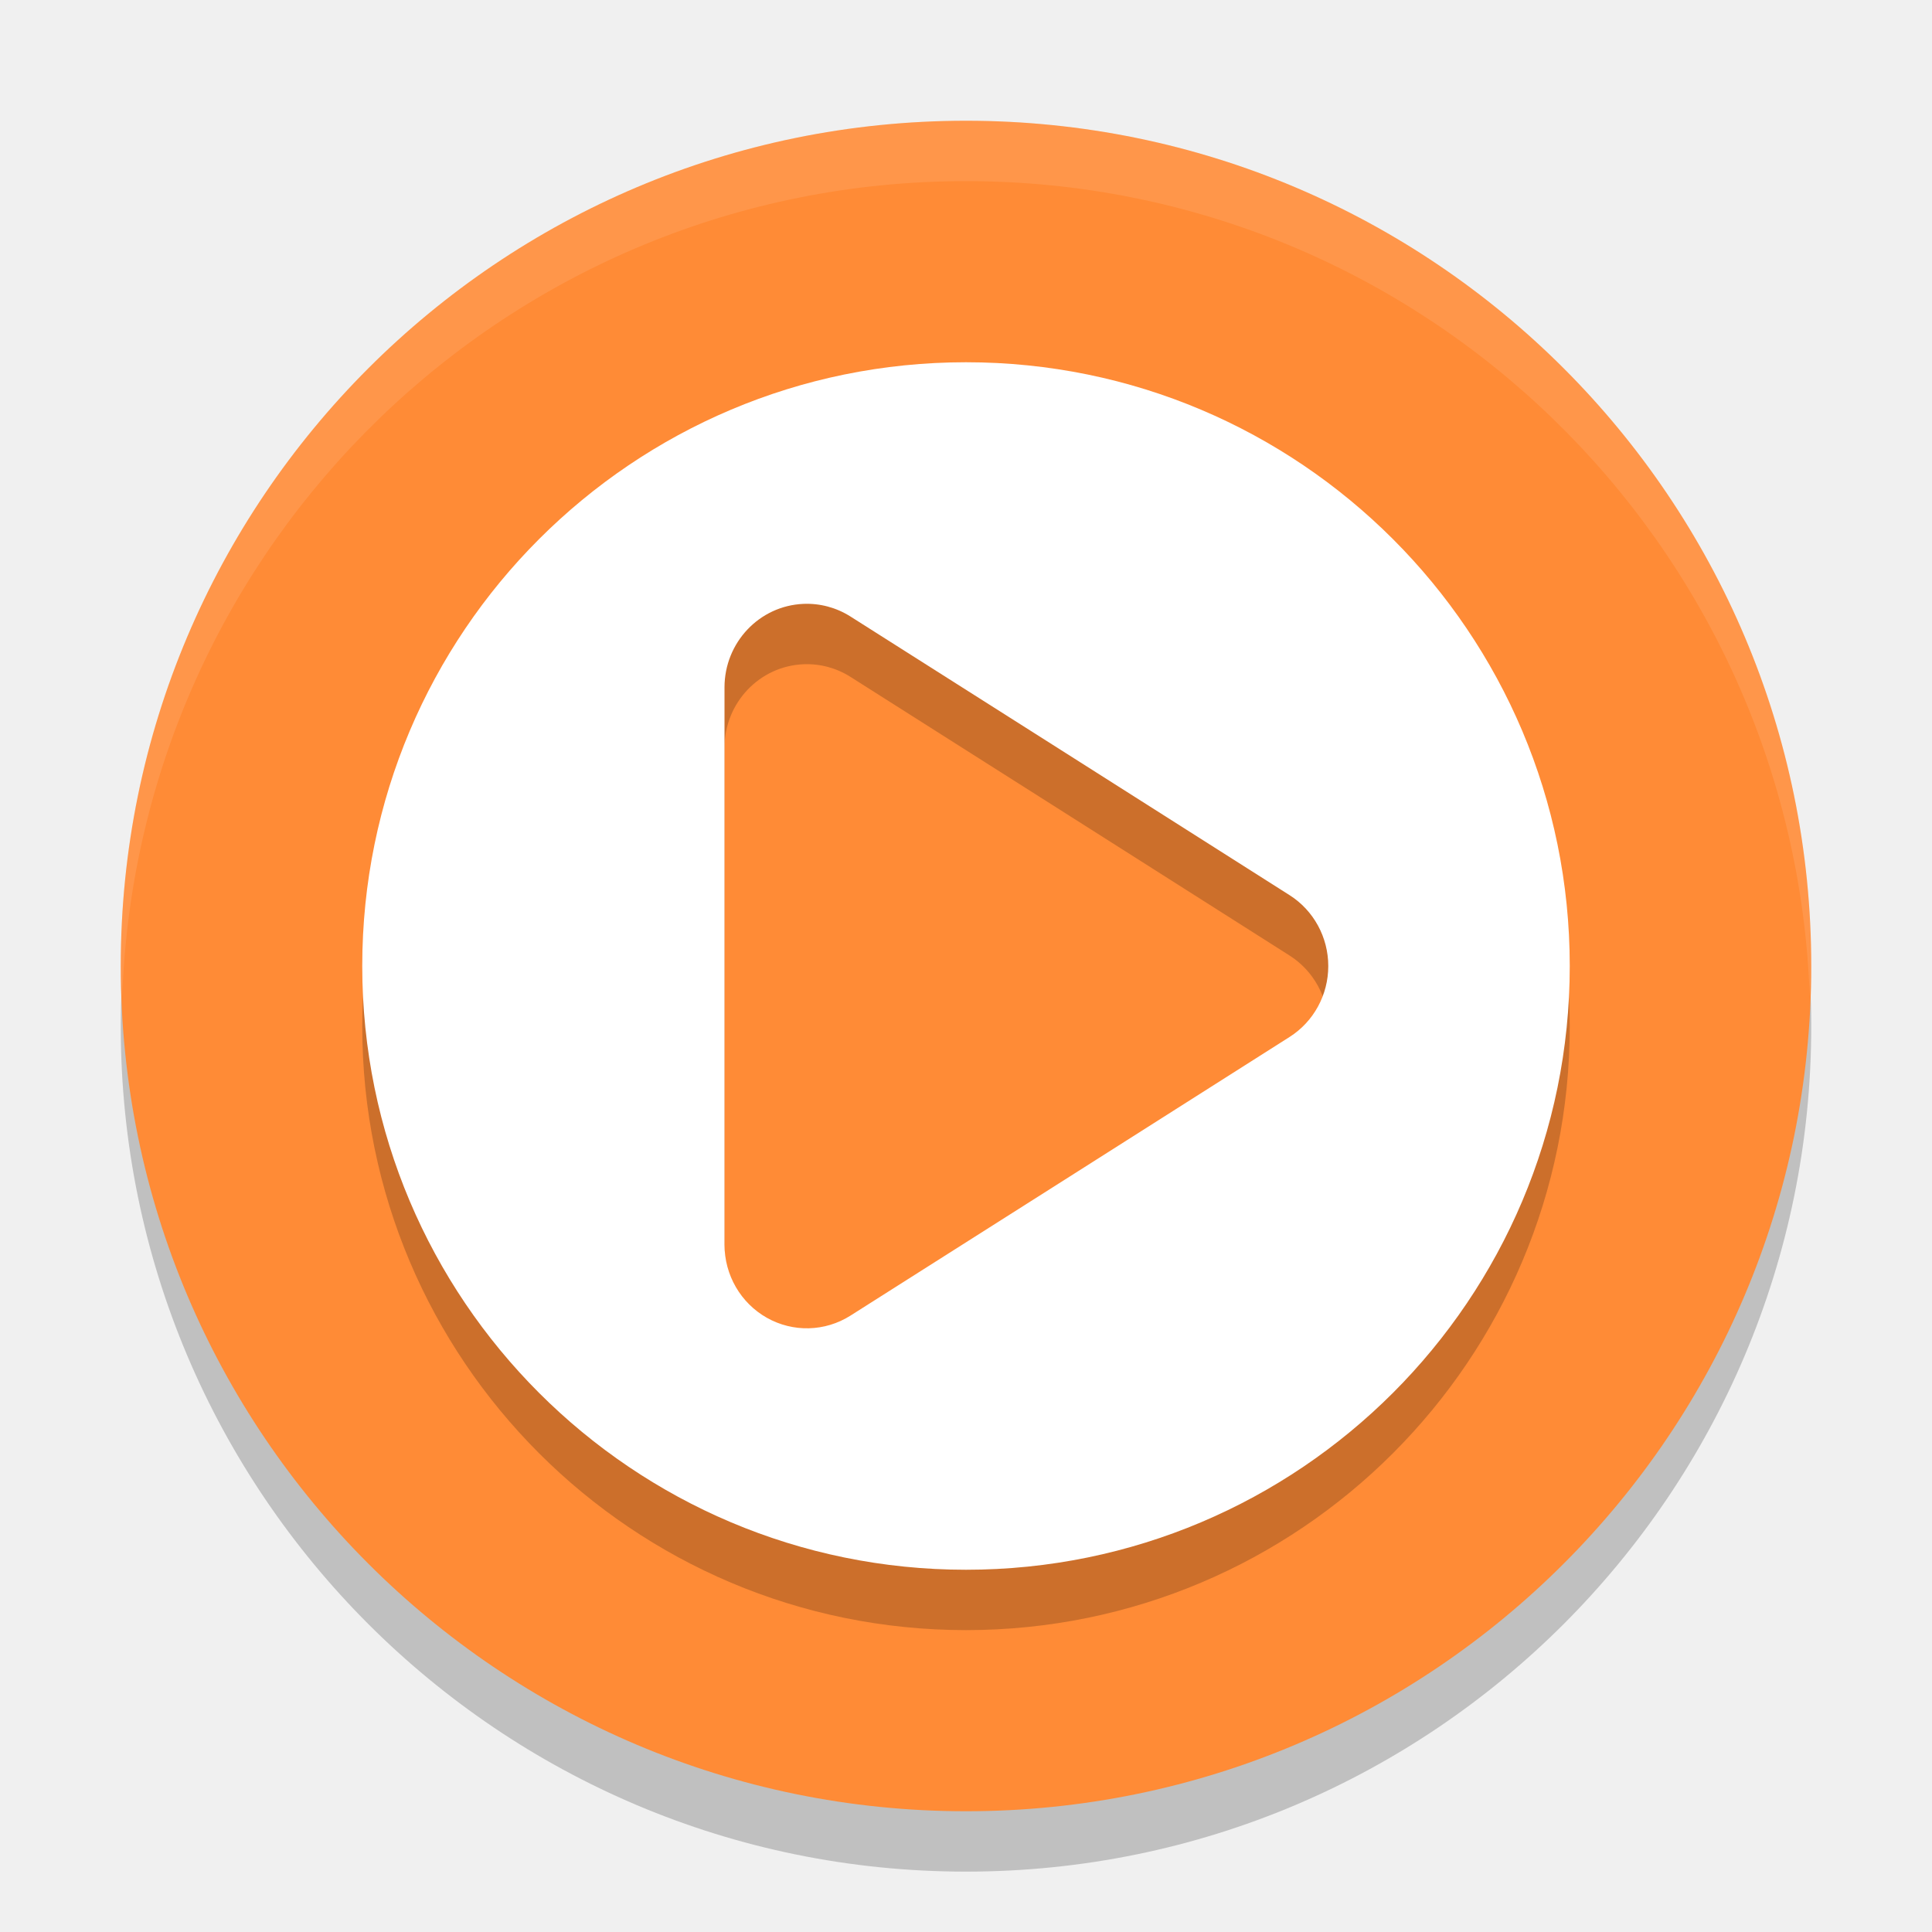
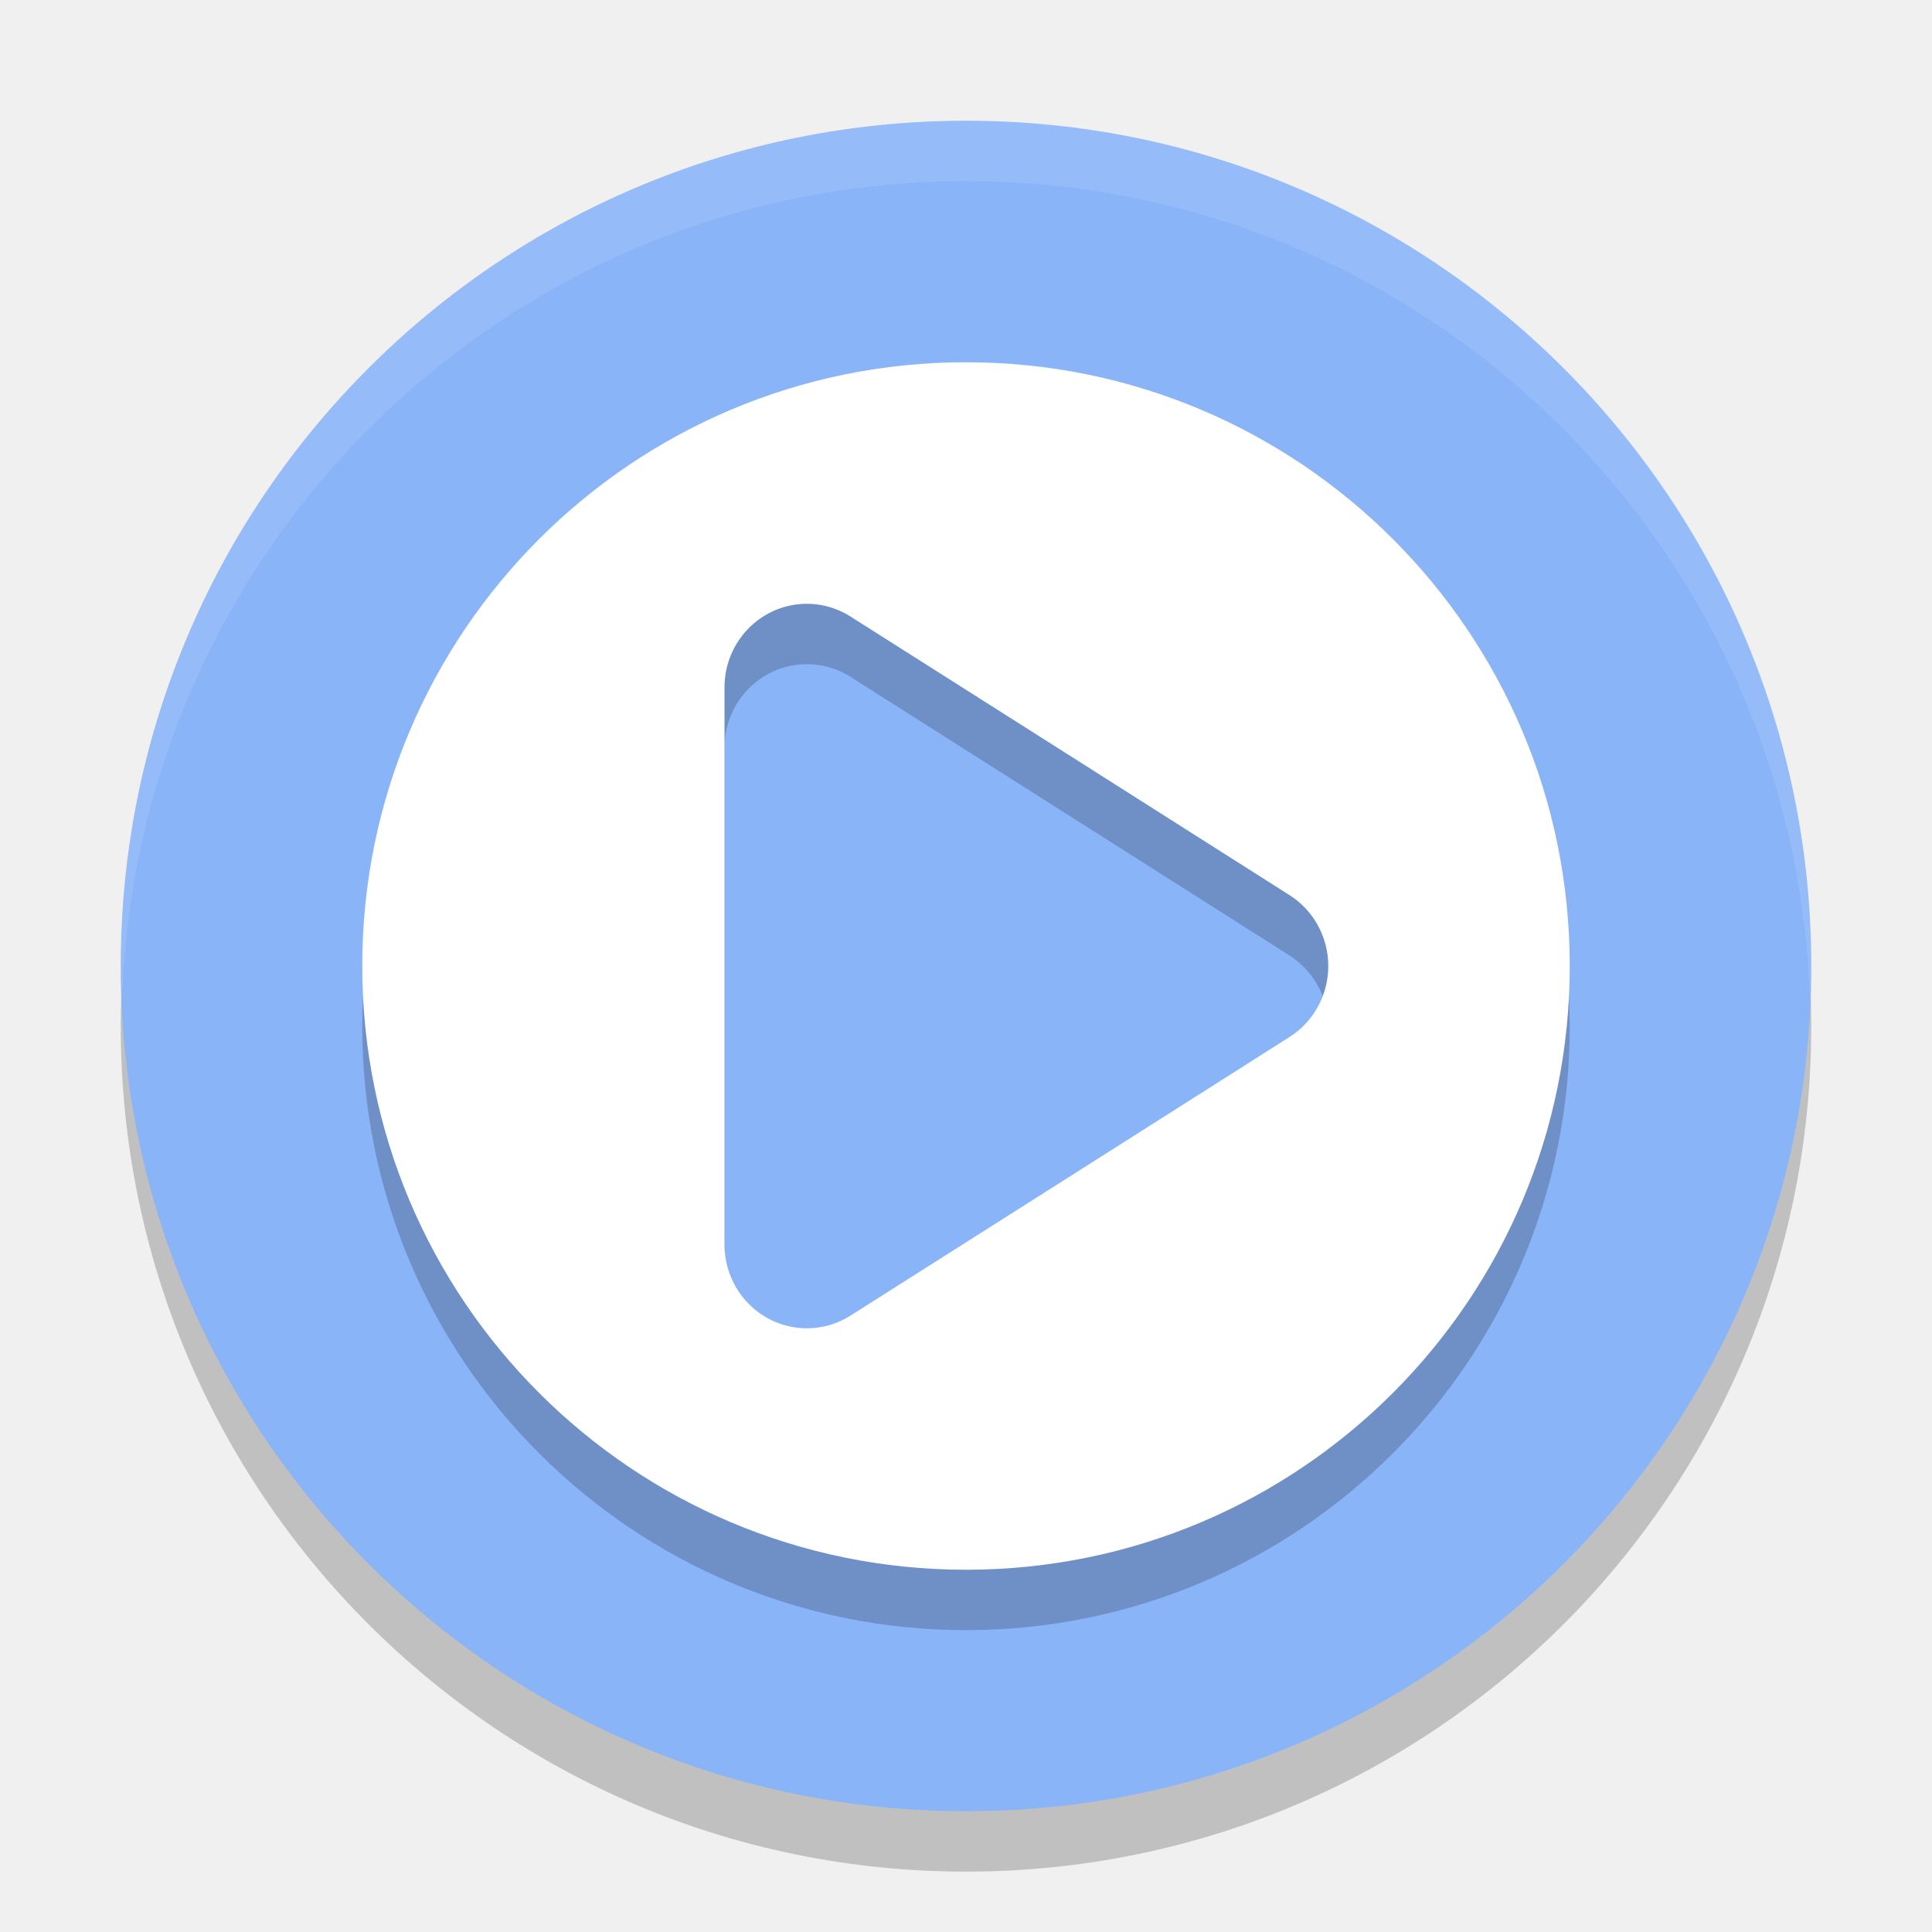
<svg xmlns="http://www.w3.org/2000/svg" width="32" height="32" version="1.1">
  <g id="22-22-media-playback-start" transform="translate(0,32)">
    <rect style="opacity:0.001" width="22" height="22" x="0" y="0" />
    <path style="fill:#dfdfdf" d="M 5 35 C 3.892 35 3 35.892 3 37 L 3 43 L 3 49 C 3 50.108 3.892 51 5 51 L 11 51 L 17 51 C 18.108 51 19 50.108 19 49 L 19 43 L 19 37 C 19 35.892 18.108 35 17 35 L 11 35 L 5 35 z M 8 39 L 16 43 L 8 47 L 8 39 z" transform="translate(0,-32)" />
  </g>
  <g id="22-22-media-skip-forward" transform="translate(10,32)">
    <rect style="opacity:0.001" width="22" height="22" x="22" y="0" />
    <path style="fill:#dfdfdf" d="M 37 35 C 35.892 35 35 35.892 35 37 L 35 43 L 35 49 C 35 50.108 35.892 51 37 51 L 43 51 L 49 51 C 50.108 51 51 50.108 51 49 L 51 43 L 51 37 C 51 35.892 50.108 35 49 35 L 43 35 L 37 35 z M 39 39 L 45 42.5 L 45 39 L 47 39 L 47 43 L 47 47 L 45 47 L 45 43.5 L 39 47 L 39 39 z" transform="translate(-10,-32)" />
  </g>
  <g id="22-22-media-playback-pause" transform="translate(-5,8)">
    <rect style="opacity:0.001" width="22" height="22" x="165" y="24" />
    <path style="fill:#dfdfdf" d="M 165 35 C 163.892 35 163 35.892 163 37 L 163 43 L 163 49 C 163 50.108 163.892 51 165 51 L 171 51 L 177 51 C 178.108 51 179 50.108 179 49 L 179 43 L 179 37 C 179 35.892 178.108 35 177 35 L 171 35 L 165 35 z M 167 39 L 170 39 L 170 47 L 167 47 L 167 39 z M 172 39 L 175 39 L 175 47 L 172 47 L 172 39 z" transform="translate(5,-8)" />
  </g>
  <g id="22-22-media-playback-stop" transform="translate(5,8)">
    <rect style="opacity:0.001" width="22" height="22" x="187" y="24" />
    <path style="fill:#dfdfdf" d="M 197 35 C 195.892 35 195 35.892 195 37 L 195 43 L 195 49 C 195 50.108 195.892 51 197 51 L 203 51 L 209 51 C 210.108 51 211 50.108 211 49 L 211 43 L 211 37 C 211 35.892 210.108 35 209 35 L 203 35 L 197 35 z M 199 39 L 201 39 L 205 39 L 207 39 L 207 47 L 205 47 L 201 47 L 199 47 L 199 39 z" transform="translate(-5,-8)" />
  </g>
  <g id="22-22-media-record" transform="translate(102,32)">
    <rect style="opacity:0.001" width="22" height="22" x="154" y="0" />
    <path style="fill:#4285f4" d="M 261 35 C 259.892 35 259 35.892 259 37 L 259 43 L 259 49 C 259 50.108 259.892 51 261 51 L 267 51 L 273 51 C 274.108 51 275 50.108 275 49 L 275 43 L 275 37 C 275 35.892 274.108 35 273 35 L 267 35 L 261 35 z M 267 39 A 4 4 0 0 1 271 43 A 4 4 0 0 1 267 47 A 4 4 0 0 1 263 43 A 4 4 0 0 1 267 39 z" transform="translate(-102,-32)" />
  </g>
  <g id="22-22-media-eject" transform="translate(-7,8)">
    <rect style="opacity:0.001" width="22" height="22" x="231" y="24" />
    <path style="fill:#dfdfdf" d="M 229 35 C 227.892 35 227 35.892 227 37 L 227 43 L 227 49 C 227 50.108 227.892 51 229 51 L 235 51 L 241 51 C 242.108 51 243 50.108 243 49 L 243 43 L 243 37 C 243 35.892 242.108 35 241 35 L 235 35 L 229 35 z M 235 38 L 239 42 L 239 43 L 231 43 L 231 42 L 235 38 z M 231 45 L 239 45 L 239 47 L 231 47 L 231 45 z" transform="translate(7,-8)" />
  </g>
  <g id="22-22-media-seek-forward" transform="translate(74,32)">
    <rect style="opacity:0.001" width="22" height="22" x="22" y="0" />
    <path style="fill:#dfdfdf" d="M 101 35 C 99.892 35 99 35.892 99 37 L 99 43 L 99 49 C 99 50.108 99.892 51 101 51 L 107 51 L 113 51 C 114.108 51 115 50.108 115 49 L 115 43 L 115 37 C 115 35.892 114.108 35 113 35 L 107 35 L 101 35 z M 102 39 L 107 42 L 107 39 L 113 43 L 107 47 L 107 44 L 102 47 L 102 43 L 102 39 z" transform="translate(-74,-32)" />
  </g>
  <g id="22-22-media-skip-backward" transform="matrix(-1,0,0,1,108,32)">
    <rect style="opacity:0.001" width="22" height="22" x="22" y="0" />
    <path style="fill:#dfdfdf" d="M 69 35 C 67.892 35 67 35.892 67 37 L 67 43 L 67 49 C 67 50.108 67.892 51 69 51 L 75 51 L 81 51 C 82.108 51 83 50.108 83 49 L 83 43 L 83 37 C 83 35.892 82.108 35 81 35 L 75 35 L 69 35 z M 71 39 L 73 39 L 73 42.5 L 79 39 L 79 47 L 73 43.5 L 73 47 L 71 47 L 71 43 L 71 39 z" transform="matrix(-1,0,0,1,108,-32)" />
  </g>
  <g id="22-22-media-seek-backward" transform="matrix(-1,0,0,1,172,32)">
    <rect style="opacity:0.001" width="22" height="22" x="22" y="0" />
    <path style="fill:#dfdfdf" d="M 133 35 C 131.892 35 131 35.892 131 37 L 131 43 L 131 49 C 131 50.108 131.892 51 133 51 L 139 51 L 145 51 C 146.108 51 147 50.108 147 49 L 147 43 L 147 37 C 147 35.892 146.108 35 145 35 L 139 35 L 133 35 z M 139 39 L 139 42 L 144 39 L 144 43 L 144 47 L 139 44 L 139 47 L 133 43 L 139 39 z" transform="matrix(-1,0,0,1,172,-32)" />
  </g>
  <g id="22-22-media-playback-playing" transform="translate(0,54)">
    <rect style="opacity:0.001" width="22" height="22" x="0" y="0" />
    <path style="fill:#dfdfdf" d="M 5 57 C 3.892 57 3 57.892 3 59 L 3 65 L 3 71 C 3 72.108 3.892 73 5 73 L 11 73 L 17 73 C 18.108 73 19 72.108 19 71 L 19 65 L 19 59 C 19 57.892 18.108 57 17 57 L 11 57 L 5 57 z M 8 61 L 16 65 L 8 69 L 8 61 z" transform="translate(0,-54)" />
  </g>
  <g id="22-22-media-playback-paused" transform="translate(-5,30)">
    <rect style="opacity:0.001" width="22" height="22" x="165" y="24" />
    <path style="fill:#dfdfdf" d="M 165 57 C 163.892 57 163 57.892 163 59 L 163 65 L 163 71 C 163 72.108 163.892 73 165 73 L 171 73 L 177 73 C 178.108 73 179 72.108 179 71 L 179 65 L 179 59 C 179 57.892 178.108 57 177 57 L 171 57 L 165 57 z M 167 61 L 170 61 L 170 69 L 167 69 L 167 61 z M 172 61 L 175 61 L 175 69 L 172 69 L 172 61 z" transform="translate(5,-30)" />
  </g>
  <g id="22-22-media-playback-stopped" transform="translate(5,30)">
    <rect style="opacity:0.001" width="22" height="22" x="187" y="24" />
    <path style="fill:#dfdfdf" d="M 197 57 C 195.892 57 195 57.892 195 59 L 195 65 L 195 71 C 195 72.108 195.892 73 197 73 L 203 73 L 209 73 C 210.108 73 211 72.108 211 71 L 211 65 L 211 59 C 211 57.892 210.108 57 209 57 L 203 57 L 197 57 z M 199 61 L 201 61 L 205 61 L 207 61 L 207 69 L 205 69 L 201 69 L 199 69 L 199 61 z" transform="translate(-5,-30)" />
  </g>
  <g id="media-playback-start">
    <rect style="opacity:0.001" width="32" height="32" x="0" y="0" />
    <path style="opacity:0.2" d="M 16,3 C 8.268,3 2,9.268 2,17 2,24.732 8.268,31 16,31 23.732,31 30,24.732 30,17 30,9.268 23.732,3 16,3 Z" />
-     <path style="fill:#ff8b36" d="M 16,2 C 8.268,2 2,8.268 2,16 2,23.732 8.268,30 16,30 23.732,30 30,23.732 30,16 30,8.268 23.732,2 16,2 Z" />
+     <path style="fill:#8ab4f8" d="M 16,2 C 8.268,2 2,8.268 2,16 2,23.732 8.268,30 16,30 23.732,30 30,23.732 30,16 30,8.268 23.732,2 16,2 Z" />
    <path style="opacity:0.2" d="M 16,7 A 10,10 0 0 0 6,17 10,10 0 0 0 16,27 10,10 0 0 0 26,17 10,10 0 0 0 16,7 Z m -2.693,4.002 a 1.364,1.385 0 0 1 0.779,0.209 l 3.637,2.307 3.637,2.309 a 1.364,1.385 0 0 1 0,2.348 l -3.637,2.309 -3.637,2.307 A 1.364,1.385 0 0 1 12,21.615 v -9.23 a 1.364,1.385 0 0 1 1.307,-1.383 z" />
    <path style="fill:#ffffff" d="M 16,6 A 10,10 0 0 0 6,16 10,10 0 0 0 16,26 10,10 0 0 0 26,16 10,10 0 0 0 16,6 Z m -2.693,4.002 a 1.364,1.385 0 0 1 0.779,0.209 l 3.637,2.307 3.637,2.309 a 1.364,1.385 0 0 1 0,2.348 l -3.637,2.309 -3.637,2.307 A 1.364,1.385 0 0 1 12,20.615 v -9.23 a 1.364,1.385 0 0 1 1.307,-1.383 z" />
    <path style="opacity:0.1;fill:#ffffff" d="M 16,2 C 8.268,2 2,8.268 2,16 2,16.169 2.019,16.333 2.025,16.5 2.291,9.002 8.437,3 16,3 23.563,3 29.709,9.002 29.975,16.5 29.981,16.333 30,16.169 30,16 30,8.268 23.732,2 16,2 Z" />
  </g>
  <g id="media-playback-pause" transform="translate(160)">
    <rect style="opacity:0.001" width="32" height="32" x="0" y="0" />
    <path style="opacity:0.2" d="M 16,3 C 8.268,3 2,9.268 2,17 2,24.732 8.268,31 16,31 23.732,31 30,24.732 30,17 30,9.268 23.732,3 16,3 Z" />
-     <path style="fill:#ff8b36" d="M 16,2 C 8.268,2 2,8.268 2,16 2,23.732 8.268,30 16,30 23.732,30 30,23.732 30,16 30,8.268 23.732,2 16,2 Z" />
+     <path style="fill:#8ab4f8" d="M 16,2 C 8.268,2 2,8.268 2,16 2,23.732 8.268,30 16,30 23.732,30 30,23.732 30,16 30,8.268 23.732,2 16,2 Z" />
    <path style="opacity:0.2" d="M 16,7 C 10.477,7 6,11.477 6,17 6,22.523 10.477,27 16,27 21.523,27 26,22.523 26,17 26,11.477 21.523,7 16,7 Z m -3.5,5 c 0.831,0 1.5,0.669 1.5,1.5 v 7 C 14,21.331 13.331,22 12.5,22 11.669,22 11,21.331 11,20.5 v -7 C 11,12.669 11.669,12 12.5,12 Z m 7,0 c 0.831,0 1.5,0.669 1.5,1.5 v 7 C 21,21.331 20.331,22 19.5,22 18.669,22 18,21.331 18,20.5 v -7 C 18,12.669 18.669,12 19.5,12 Z" />
    <path style="fill:#ffffff" d="M 16,6 C 10.477,6 6,10.477 6,16 6,21.523 10.477,26 16,26 21.523,26 26,21.523 26,16 26,10.477 21.523,6 16,6 Z m -3.5,5 c 0.831,0 1.5,0.669 1.5,1.5 v 7 C 14,20.331 13.331,21 12.5,21 11.669,21 11,20.331 11,19.5 v -7 C 11,11.669 11.669,11 12.5,11 Z m 7,0 c 0.831,0 1.5,0.669 1.5,1.5 v 7 C 21,20.331 20.331,21 19.5,21 18.669,21 18,20.331 18,19.5 v -7 C 18,11.669 18.669,11 19.5,11 Z" />
    <path style="opacity:0.1;fill:#ffffff" d="M 16,2 C 8.268,2 2,8.268 2,16 2,16.169 2.019,16.333 2.025,16.5 2.291,9.002 8.437,3 16,3 23.563,3 29.709,9.002 29.975,16.5 29.981,16.333 30,16.169 30,16 30,8.268 23.732,2 16,2 Z" />
  </g>
  <g id="media-playback-stop" transform="translate(192)">
    <rect style="opacity:0.001" width="32" height="32" x="0" y="0" />
    <path style="opacity:0.2" d="M 16,3 C 8.268,3 2,9.268 2,17 2,24.732 8.268,31 16,31 23.732,31 30,24.732 30,17 30,9.268 23.732,3 16,3 Z" />
-     <path style="fill:#ff8b36" d="M 16,2 C 8.268,2 2,8.268 2,16 2,23.732 8.268,30 16,30 23.732,30 30,23.732 30,16 30,8.268 23.732,2 16,2 Z" />
+     <path style="fill:#8ab4f8" d="M 16,2 C 8.268,2 2,8.268 2,16 2,23.732 8.268,30 16,30 23.732,30 30,23.732 30,16 30,8.268 23.732,2 16,2 Z" />
    <path style="opacity:0.2" d="M 16,7 A 10,10 0 0 0 6,17 10,10 0 0 0 16,27 10,10 0 0 0 26,17 10,10 0 0 0 16,7 Z m -4,5 h 1 7 c 0.554,0 1,0.446 1,1 v 4 4 c 0,0.554 -0.446,1 -1,1 h -7 -1 c -0.554,0 -1,-0.446 -1,-1 v -8 c 0,-0.554 0.446,-1 1,-1 z" />
    <path style="fill:#ffffff" d="M 16,6 A 10,10 0 0 0 6,16 10,10 0 0 0 16,26 10,10 0 0 0 26,16 10,10 0 0 0 16,6 Z m -4,5 h 1 7 c 0.554,0 1,0.446 1,1 v 4 4 c 0,0.554 -0.446,1 -1,1 h -7 -1 c -0.554,0 -1,-0.446 -1,-1 v -8 c 0,-0.554 0.446,-1 1,-1 z" />
    <path style="opacity:0.1;fill:#ffffff" d="M 16,2 C 8.268,2 2,8.268 2,16 2,16.169 2.019,16.333 2.025,16.5 2.291,9.002 8.437,3 16,3 23.563,3 29.709,9.002 29.975,16.5 29.981,16.333 30,16.169 30,16 30,8.268 23.732,2 16,2 Z" />
  </g>
  <g id="media-skip-forward" transform="translate(32)">
    <rect style="opacity:0.001" width="32" height="32" x="0" y="0" />
    <path style="opacity:0.2" d="M 16,3 C 8.268,3 2,9.268 2,17 2,24.732 8.268,31 16,31 23.732,31 30,24.732 30,17 30,9.268 23.732,3 16,3 Z" />
-     <path style="fill:#ff8b36" d="M 16,2 C 8.268,2 2,8.268 2,16 2,23.732 8.268,30 16,30 23.732,30 30,23.732 30,16 30,8.268 23.732,2 16,2 Z" />
+     <path style="fill:#8ab4f8" d="M 16,2 C 8.268,2 2,8.268 2,16 2,23.732 8.268,30 16,30 23.732,30 30,23.732 30,16 30,8.268 23.732,2 16,2 Z" />
    <path style="opacity:0.2" d="M 16,7 C 10.477,7 6,11.477 6,17 6,22.523 10.477,27 16,27 21.523,27 26,22.523 26,17 26,11.477 21.523,7 16,7 Z m 5,4 c 0.554,0 1,0.446 1,1 v 10 c 0,0.554 -0.446,1 -1,1 -0.554,0 -1,-0.446 -1,-1 v -3.598 l -3.277,2.08 -3.637,2.307 C 12.178,23.364 11.001,22.702 11,21.615 v -9.23 c 4.54e-4,-0.742 0.577,-1.352 1.307,-1.383 0.275,-0.012 0.546,0.061 0.779,0.209 l 3.637,2.307 L 20,15.598 V 12 c 0,-0.554 0.446,-1 1,-1 z" />
    <path style="fill:#ffffff" d="M 16,6 C 10.477,6 6,10.477 6,16 6,21.523 10.477,26 16,26 21.523,26 26,21.523 26,16 26,10.477 21.523,6 16,6 Z m 5,4 c 0.554,0 1,0.446 1,1 v 10 c 0,0.554 -0.446,1 -1,1 -0.554,0 -1,-0.446 -1,-1 v -3.598 l -3.277,2.08 -3.637,2.307 C 12.178,22.364 11.001,21.702 11,20.615 v -9.23 c 4.54e-4,-0.742 0.577,-1.352 1.307,-1.383 0.275,-0.012 0.546,0.061 0.779,0.209 l 3.637,2.307 L 20,14.598 V 11 c 0,-0.554 0.446,-1 1,-1 z" />
    <path style="opacity:0.1;fill:#ffffff" d="M 16,2 C 8.268,2 2,8.268 2,16 2,16.169 2.019,16.333 2.025,16.5 2.291,9.002 8.437,3 16,3 23.563,3 29.709,9.002 29.975,16.5 29.981,16.333 30,16.169 30,16 30,8.268 23.732,2 16,2 Z" />
  </g>
  <g id="media-skip-backward" transform="matrix(-1,0,0,1,96,0)">
    <rect style="opacity:0.001" width="32" height="32" x="0" y="0" />
    <path style="opacity:0.2" d="M 16,3 C 8.268,3 2,9.268 2,17 2,24.732 8.268,31 16,31 23.732,31 30,24.732 30,17 30,9.268 23.732,3 16,3 Z" />
-     <path style="fill:#ff8b36" d="M 16,2 C 8.268,2 2,8.268 2,16 2,23.732 8.268,30 16,30 23.732,30 30,23.732 30,16 30,8.268 23.732,2 16,2 Z" />
+     <path style="fill:#8ab4f8" d="M 16,2 C 8.268,2 2,8.268 2,16 2,23.732 8.268,30 16,30 23.732,30 30,23.732 30,16 30,8.268 23.732,2 16,2 Z" />
    <path style="opacity:0.2" d="M 16,7 C 10.477,7 6,11.477 6,17 6,22.523 10.477,27 16,27 21.523,27 26,22.523 26,17 26,11.477 21.523,7 16,7 Z m 5,4 c 0.554,0 1,0.446 1,1 v 10 c 0,0.554 -0.446,1 -1,1 -0.554,0 -1,-0.446 -1,-1 v -3.598 l -3.277,2.08 -3.637,2.307 C 12.178,23.364 11.001,22.702 11,21.615 v -9.23 c 4.54e-4,-0.742 0.577,-1.352 1.307,-1.383 0.275,-0.012 0.546,0.061 0.779,0.209 l 3.637,2.307 L 20,15.598 V 12 c 0,-0.554 0.446,-1 1,-1 z" />
    <path style="fill:#ffffff" d="M 16,6 C 10.477,6 6,10.477 6,16 6,21.523 10.477,26 16,26 21.523,26 26,21.523 26,16 26,10.477 21.523,6 16,6 Z m 5,4 c 0.554,0 1,0.446 1,1 v 10 c 0,0.554 -0.446,1 -1,1 -0.554,0 -1,-0.446 -1,-1 v -3.598 l -3.277,2.08 -3.637,2.307 C 12.178,22.364 11.001,21.702 11,20.615 v -9.23 c 4.54e-4,-0.742 0.577,-1.352 1.307,-1.383 0.275,-0.012 0.546,0.061 0.779,0.209 l 3.637,2.307 L 20,14.598 V 11 c 0,-0.554 0.446,-1 1,-1 z" />
    <path style="opacity:0.1;fill:#ffffff" d="M 16,2 C 8.268,2 2,8.268 2,16 2,16.169 2.019,16.333 2.025,16.5 2.291,9.002 8.437,3 16,3 23.563,3 29.709,9.002 29.975,16.5 29.981,16.333 30,16.169 30,16 30,8.268 23.732,2 16,2 Z" />
  </g>
  <g id="media-seek-forward" transform="translate(96)">
    <rect style="opacity:0.001" width="32" height="32" x="0" y="0" />
    <path style="opacity:0.2" d="M 16,3 C 8.268,3 2,9.268 2,17 2,24.732 8.268,31 16,31 23.732,31 30,24.732 30,17 30,9.268 23.732,3 16,3 Z" />
-     <path style="fill:#ff8b36" d="M 16,2 C 8.268,2 2,8.268 2,16 2,23.732 8.268,30 16,30 23.732,30 30,23.732 30,16 30,8.268 23.732,2 16,2 Z" />
+     <path style="fill:#8ab4f8" d="M 16,2 C 8.268,2 2,8.268 2,16 2,23.732 8.268,30 16,30 23.732,30 30,23.732 30,16 30,8.268 23.732,2 16,2 Z" />
    <path style="opacity:0.2" d="M 16,7 A 10,10 0 0 0 6,17 10,10 0 0 0 16,27 10,10 0 0 0 26,17 10,10 0 0 0 16,7 Z m -4.984,5.004 a 1.091,1.154 0 0 1 0.029,0 1.091,1.154 0 0 1 0.623,0.174 L 14.578,14.1 16,15.039 V 13.156 a 1.091,1.154 0 0 1 1.045,-1.152 1.091,1.154 0 0 1 0.623,0.174 l 2.91,1.922 2.91,1.924 a 1.091,1.154 0 0 1 0,1.957 l -2.91,1.924 -2.91,1.922 A 1.091,1.154 0 0 1 16,20.848 v -1.883 l -1.422,0.939 -2.91,1.922 A 1.091,1.154 0 0 1 10,20.848 V 13.156 a 1.091,1.154 0 0 1 1.016,-1.152 z" />
    <path style="fill:#ffffff" d="M 16,6 A 10,10 0 0 0 6,16 10,10 0 0 0 16,26 10,10 0 0 0 26,16 10,10 0 0 0 16,6 Z m -4.984,5.004 a 1.091,1.154 0 0 1 0.029,0 1.091,1.154 0 0 1 0.623,0.174 L 14.578,13.1 16,14.039 V 12.156 a 1.091,1.154 0 0 1 1.045,-1.152 1.091,1.154 0 0 1 0.623,0.174 l 2.91,1.922 2.91,1.924 a 1.091,1.154 0 0 1 0,1.957 l -2.91,1.924 -2.91,1.922 A 1.091,1.154 0 0 1 16,19.848 v -1.883 l -1.422,0.939 -2.91,1.922 A 1.091,1.154 0 0 1 10,19.848 V 12.156 a 1.091,1.154 0 0 1 1.016,-1.152 z" />
    <path style="opacity:0.1;fill:#ffffff" d="M 16,2 C 8.268,2 2,8.268 2,16 2,16.169 2.019,16.333 2.025,16.5 2.291,9.002 8.437,3 16,3 23.563,3 29.709,9.002 29.975,16.5 29.981,16.333 30,16.169 30,16 30,8.268 23.732,2 16,2 Z" />
  </g>
  <g id="media-seek-backward" transform="matrix(-1,0,0,1,160,0)">
    <rect style="opacity:0.001" width="32" height="32" x="0" y="0" />
    <path style="opacity:0.2" d="M 16,3 C 8.268,3 2,9.268 2,17 2,24.732 8.268,31 16,31 23.732,31 30,24.732 30,17 30,9.268 23.732,3 16,3 Z" />
-     <path style="fill:#ff8b36" d="M 16,2 C 8.268,2 2,8.268 2,16 2,23.732 8.268,30 16,30 23.732,30 30,23.732 30,16 30,8.268 23.732,2 16,2 Z" />
+     <path style="fill:#8ab4f8" d="M 16,2 C 8.268,2 2,8.268 2,16 2,23.732 8.268,30 16,30 23.732,30 30,23.732 30,16 30,8.268 23.732,2 16,2 Z" />
    <path style="opacity:0.2" d="M 16,7 A 10,10 0 0 0 6,17 10,10 0 0 0 16,27 10,10 0 0 0 26,17 10,10 0 0 0 16,7 Z m -4.984,5.004 a 1.091,1.154 0 0 1 0.029,0 1.091,1.154 0 0 1 0.623,0.174 L 14.578,14.1 16,15.039 V 13.156 a 1.091,1.154 0 0 1 1.045,-1.152 1.091,1.154 0 0 1 0.623,0.174 l 2.91,1.922 2.91,1.924 a 1.091,1.154 0 0 1 0,1.957 l -2.91,1.924 -2.91,1.922 A 1.091,1.154 0 0 1 16,20.848 v -1.883 l -1.422,0.939 -2.91,1.922 A 1.091,1.154 0 0 1 10,20.848 V 13.156 a 1.091,1.154 0 0 1 1.016,-1.152 z" />
    <path style="fill:#ffffff" d="M 16,6 A 10,10 0 0 0 6,16 10,10 0 0 0 16,26 10,10 0 0 0 26,16 10,10 0 0 0 16,6 Z m -4.984,5.004 a 1.091,1.154 0 0 1 0.029,0 1.091,1.154 0 0 1 0.623,0.174 L 14.578,13.1 16,14.039 V 12.156 a 1.091,1.154 0 0 1 1.045,-1.152 1.091,1.154 0 0 1 0.623,0.174 l 2.91,1.922 2.91,1.924 a 1.091,1.154 0 0 1 0,1.957 l -2.91,1.924 -2.91,1.922 A 1.091,1.154 0 0 1 16,19.848 v -1.883 l -1.422,0.939 -2.91,1.922 A 1.091,1.154 0 0 1 10,19.848 V 12.156 a 1.091,1.154 0 0 1 1.016,-1.152 z" />
    <path style="opacity:0.1;fill:#ffffff" d="M 16,2 C 8.268,2 2,8.268 2,16 2,16.169 2.019,16.333 2.025,16.5 2.291,9.002 8.437,3 16,3 23.563,3 29.709,9.002 29.975,16.5 29.981,16.333 30,16.169 30,16 30,8.268 23.732,2 16,2 Z" />
  </g>
  <g id="media-record" transform="translate(256)">
    <rect style="opacity:0.001" width="32" height="32" x="0" y="0" />
    <path style="opacity:0.2" d="M 16,3 C 8.268,3 2,9.268 2,17 2,24.732 8.268,31 16,31 23.732,31 30,24.732 30,17 30,9.268 23.732,3 16,3 Z" />
-     <path style="fill:#ff8b36" d="M 16,2 C 8.268,2 2,8.268 2,16 2,23.732 8.268,30 16,30 23.732,30 30,23.732 30,16 30,8.268 23.732,2 16,2 Z" />
+     <path style="fill:#8ab4f8" d="M 16,2 C 8.268,2 2,8.268 2,16 2,23.732 8.268,30 16,30 23.732,30 30,23.732 30,16 30,8.268 23.732,2 16,2 Z" />
    <path style="fill:#ffffff" d="M 16,6 A 10,10 0 0 0 6,16 10,10 0 0 0 16,26 10,10 0 0 0 26,16 10,10 0 0 0 16,6 Z" />
    <path style="opacity:0.1;fill:#ffffff" d="M 16,2 C 8.268,2 2,8.268 2,16 2,16.169 2.019,16.333 2.025,16.5 2.291,9.002 8.437,3 16,3 23.563,3 29.709,9.002 29.975,16.5 29.981,16.333 30,16.169 30,16 30,8.268 23.732,2 16,2 Z" />
    <circle style="fill:#ff4b4b" cx="16" cy="16" r="5" />
  </g>
  <g id="media-eject" transform="translate(224)">
    <rect style="opacity:0.001" width="32" height="32" x="0" y="0" />
    <path style="opacity:0.2" d="M 16,3 C 8.268,3 2,9.268 2,17 2,24.732 8.268,31 16,31 23.732,31 30,24.732 30,17 30,9.268 23.732,3 16,3 Z" />
-     <path style="fill:#ff8b36" d="M 16,2 C 8.268,2 2,8.268 2,16 2,23.732 8.268,30 16,30 23.732,30 30,23.732 30,16 30,8.268 23.732,2 16,2 Z" />
+     <path style="fill:#8ab4f8" d="M 16,2 C 8.268,2 2,8.268 2,16 2,23.732 8.268,30 16,30 23.732,30 30,23.732 30,16 30,8.268 23.732,2 16,2 Z" />
    <path style="opacity:0.2" d="M 16,7 A 10,10 0 0 0 6,17 10,10 0 0 0 16,27 10,10 0 0 0 26,17 10,10 0 0 0 16,7 Z m -0.014,3 a 1.154,1.091 0 0 1 0.992,0.512 l 1.924,2.91 1.922,2.91 A 1.154,1.091 0 0 1 19.846,18 h -7.691 a 1.154,1.091 0 0 1 -1.152,-1.045 1.154,1.091 0 0 1 0.174,-0.623 l 1.922,-2.91 1.924,-2.91 A 1.154,1.091 0 0 1 15.986,10 Z M 12.5,19 h 7 c 0.831,0 1.5,0.669 1.5,1.5 0,0.831 -0.669,1.5 -1.5,1.5 h -7 C 11.669,22 11,21.331 11,20.5 11,19.669 11.669,19 12.5,19 Z" />
    <path style="fill:#ffffff" d="M 16,6 A 10,10 0 0 0 6,16 10,10 0 0 0 16,26 10,10 0 0 0 26,16 10,10 0 0 0 16,6 Z m -0.014,3 a 1.154,1.091 0 0 1 0.992,0.512 l 1.924,2.91 1.922,2.91 A 1.154,1.091 0 0 1 19.846,17 h -7.691 a 1.154,1.091 0 0 1 -1.152,-1.045 1.154,1.091 0 0 1 0.174,-0.623 l 1.922,-2.91 1.924,-2.91 A 1.154,1.091 0 0 1 15.986,9 Z M 12.5,18 h 7 c 0.831,0 1.5,0.669 1.5,1.5 0,0.831 -0.669,1.5 -1.5,1.5 h -7 C 11.669,21 11,20.331 11,19.5 11,18.669 11.669,18 12.5,18 Z" />
    <path style="opacity:0.1;fill:#ffffff" d="M 16,2 C 8.268,2 2,8.268 2,16 2,16.169 2.019,16.333 2.025,16.5 2.291,9.002 8.437,3 16,3 23.563,3 29.709,9.002 29.975,16.5 29.981,16.333 30,16.169 30,16 30,8.268 23.732,2 16,2 Z" />
  </g>
  <g id="media-playback-playing" transform="translate(0,-32)">
    <rect style="opacity:0.001" width="32" height="32" x="0" y="0" />
    <path style="opacity:0.2" d="M 16,3 C 8.268,3 2,9.268 2,17 2,24.732 8.268,31 16,31 23.732,31 30,24.732 30,17 30,9.268 23.732,3 16,3 Z" />
-     <path style="fill:#ff8b36" d="M 16,2 C 8.268,2 2,8.268 2,16 2,23.732 8.268,30 16,30 23.732,30 30,23.732 30,16 30,8.268 23.732,2 16,2 Z" />
+     <path style="fill:#8ab4f8" d="M 16,2 C 8.268,2 2,8.268 2,16 2,23.732 8.268,30 16,30 23.732,30 30,23.732 30,16 30,8.268 23.732,2 16,2 Z" />
    <path style="opacity:0.2" d="M 16,7 A 10,10 0 0 0 6,17 10,10 0 0 0 16,27 10,10 0 0 0 26,17 10,10 0 0 0 16,7 Z m -2.693,4.002 a 1.364,1.385 0 0 1 0.779,0.209 l 3.637,2.307 3.637,2.309 a 1.364,1.385 0 0 1 0,2.348 l -3.637,2.309 -3.637,2.307 A 1.364,1.385 0 0 1 12,21.615 v -9.23 a 1.364,1.385 0 0 1 1.307,-1.383 z" />
    <path style="fill:#ffffff" d="M 16,6 A 10,10 0 0 0 6,16 10,10 0 0 0 16,26 10,10 0 0 0 26,16 10,10 0 0 0 16,6 Z m -2.693,4.002 a 1.364,1.385 0 0 1 0.779,0.209 l 3.637,2.307 3.637,2.309 a 1.364,1.385 0 0 1 0,2.348 l -3.637,2.309 -3.637,2.307 A 1.364,1.385 0 0 1 12,20.615 v -9.23 a 1.364,1.385 0 0 1 1.307,-1.383 z" />
    <path style="opacity:0.1;fill:#ffffff" d="M 16,2 C 8.268,2 2,8.268 2,16 2,16.169 2.019,16.333 2.025,16.5 2.291,9.002 8.437,3 16,3 23.563,3 29.709,9.002 29.975,16.5 29.981,16.333 30,16.169 30,16 30,8.268 23.732,2 16,2 Z" />
  </g>
  <g id="media-playback-paused" transform="translate(160,-32)">
    <rect style="opacity:0.001" width="32" height="32" x="0" y="0" />
    <path style="opacity:0.2" d="M 16,3 C 8.268,3 2,9.268 2,17 2,24.732 8.268,31 16,31 23.732,31 30,24.732 30,17 30,9.268 23.732,3 16,3 Z" />
-     <path style="fill:#ff8b36" d="M 16,2 C 8.268,2 2,8.268 2,16 2,23.732 8.268,30 16,30 23.732,30 30,23.732 30,16 30,8.268 23.732,2 16,2 Z" />
+     <path style="fill:#8ab4f8" d="M 16,2 C 8.268,2 2,8.268 2,16 2,23.732 8.268,30 16,30 23.732,30 30,23.732 30,16 30,8.268 23.732,2 16,2 Z" />
    <path style="opacity:0.2" d="M 16,7 C 10.477,7 6,11.477 6,17 6,22.523 10.477,27 16,27 21.523,27 26,22.523 26,17 26,11.477 21.523,7 16,7 Z m -3.5,5 c 0.831,0 1.5,0.669 1.5,1.5 v 7 C 14,21.331 13.331,22 12.5,22 11.669,22 11,21.331 11,20.5 v -7 C 11,12.669 11.669,12 12.5,12 Z m 7,0 c 0.831,0 1.5,0.669 1.5,1.5 v 7 C 21,21.331 20.331,22 19.5,22 18.669,22 18,21.331 18,20.5 v -7 C 18,12.669 18.669,12 19.5,12 Z" />
    <path style="fill:#ffffff" d="M 16,6 C 10.477,6 6,10.477 6,16 6,21.523 10.477,26 16,26 21.523,26 26,21.523 26,16 26,10.477 21.523,6 16,6 Z m -3.5,5 c 0.831,0 1.5,0.669 1.5,1.5 v 7 C 14,20.331 13.331,21 12.5,21 11.669,21 11,20.331 11,19.5 v -7 C 11,11.669 11.669,11 12.5,11 Z m 7,0 c 0.831,0 1.5,0.669 1.5,1.5 v 7 C 21,20.331 20.331,21 19.5,21 18.669,21 18,20.331 18,19.5 v -7 C 18,11.669 18.669,11 19.5,11 Z" />
    <path style="opacity:0.1;fill:#ffffff" d="M 16,2 C 8.268,2 2,8.268 2,16 2,16.169 2.019,16.333 2.025,16.5 2.291,9.002 8.437,3 16,3 23.563,3 29.709,9.002 29.975,16.5 29.981,16.333 30,16.169 30,16 30,8.268 23.732,2 16,2 Z" />
  </g>
  <g id="media-playback-stopped" transform="translate(192,-32)">
    <rect style="opacity:0.001" width="32" height="32" x="0" y="0" />
    <path style="opacity:0.2" d="M 16,3 C 8.268,3 2,9.268 2,17 2,24.732 8.268,31 16,31 23.732,31 30,24.732 30,17 30,9.268 23.732,3 16,3 Z" />
-     <path style="fill:#ff8b36" d="M 16,2 C 8.268,2 2,8.268 2,16 2,23.732 8.268,30 16,30 23.732,30 30,23.732 30,16 30,8.268 23.732,2 16,2 Z" />
+     <path style="fill:#8ab4f8" d="M 16,2 C 8.268,2 2,8.268 2,16 2,23.732 8.268,30 16,30 23.732,30 30,23.732 30,16 30,8.268 23.732,2 16,2 Z" />
    <path style="opacity:0.2" d="M 16,7 A 10,10 0 0 0 6,17 10,10 0 0 0 16,27 10,10 0 0 0 26,17 10,10 0 0 0 16,7 Z m -4,5 h 1 7 c 0.554,0 1,0.446 1,1 v 4 4 c 0,0.554 -0.446,1 -1,1 h -7 -1 c -0.554,0 -1,-0.446 -1,-1 v -8 c 0,-0.554 0.446,-1 1,-1 z" />
    <path style="fill:#ffffff" d="M 16,6 A 10,10 0 0 0 6,16 10,10 0 0 0 16,26 10,10 0 0 0 26,16 10,10 0 0 0 16,6 Z m -4,5 h 1 7 c 0.554,0 1,0.446 1,1 v 4 4 c 0,0.554 -0.446,1 -1,1 h -7 -1 c -0.554,0 -1,-0.446 -1,-1 v -8 c 0,-0.554 0.446,-1 1,-1 z" />
    <path style="opacity:0.1;fill:#ffffff" d="M 16,2 C 8.268,2 2,8.268 2,16 2,16.169 2.019,16.333 2.025,16.5 2.291,9.002 8.437,3 16,3 23.563,3 29.709,9.002 29.975,16.5 29.981,16.333 30,16.169 30,16 30,8.268 23.732,2 16,2 Z" />
  </g>
</svg>
